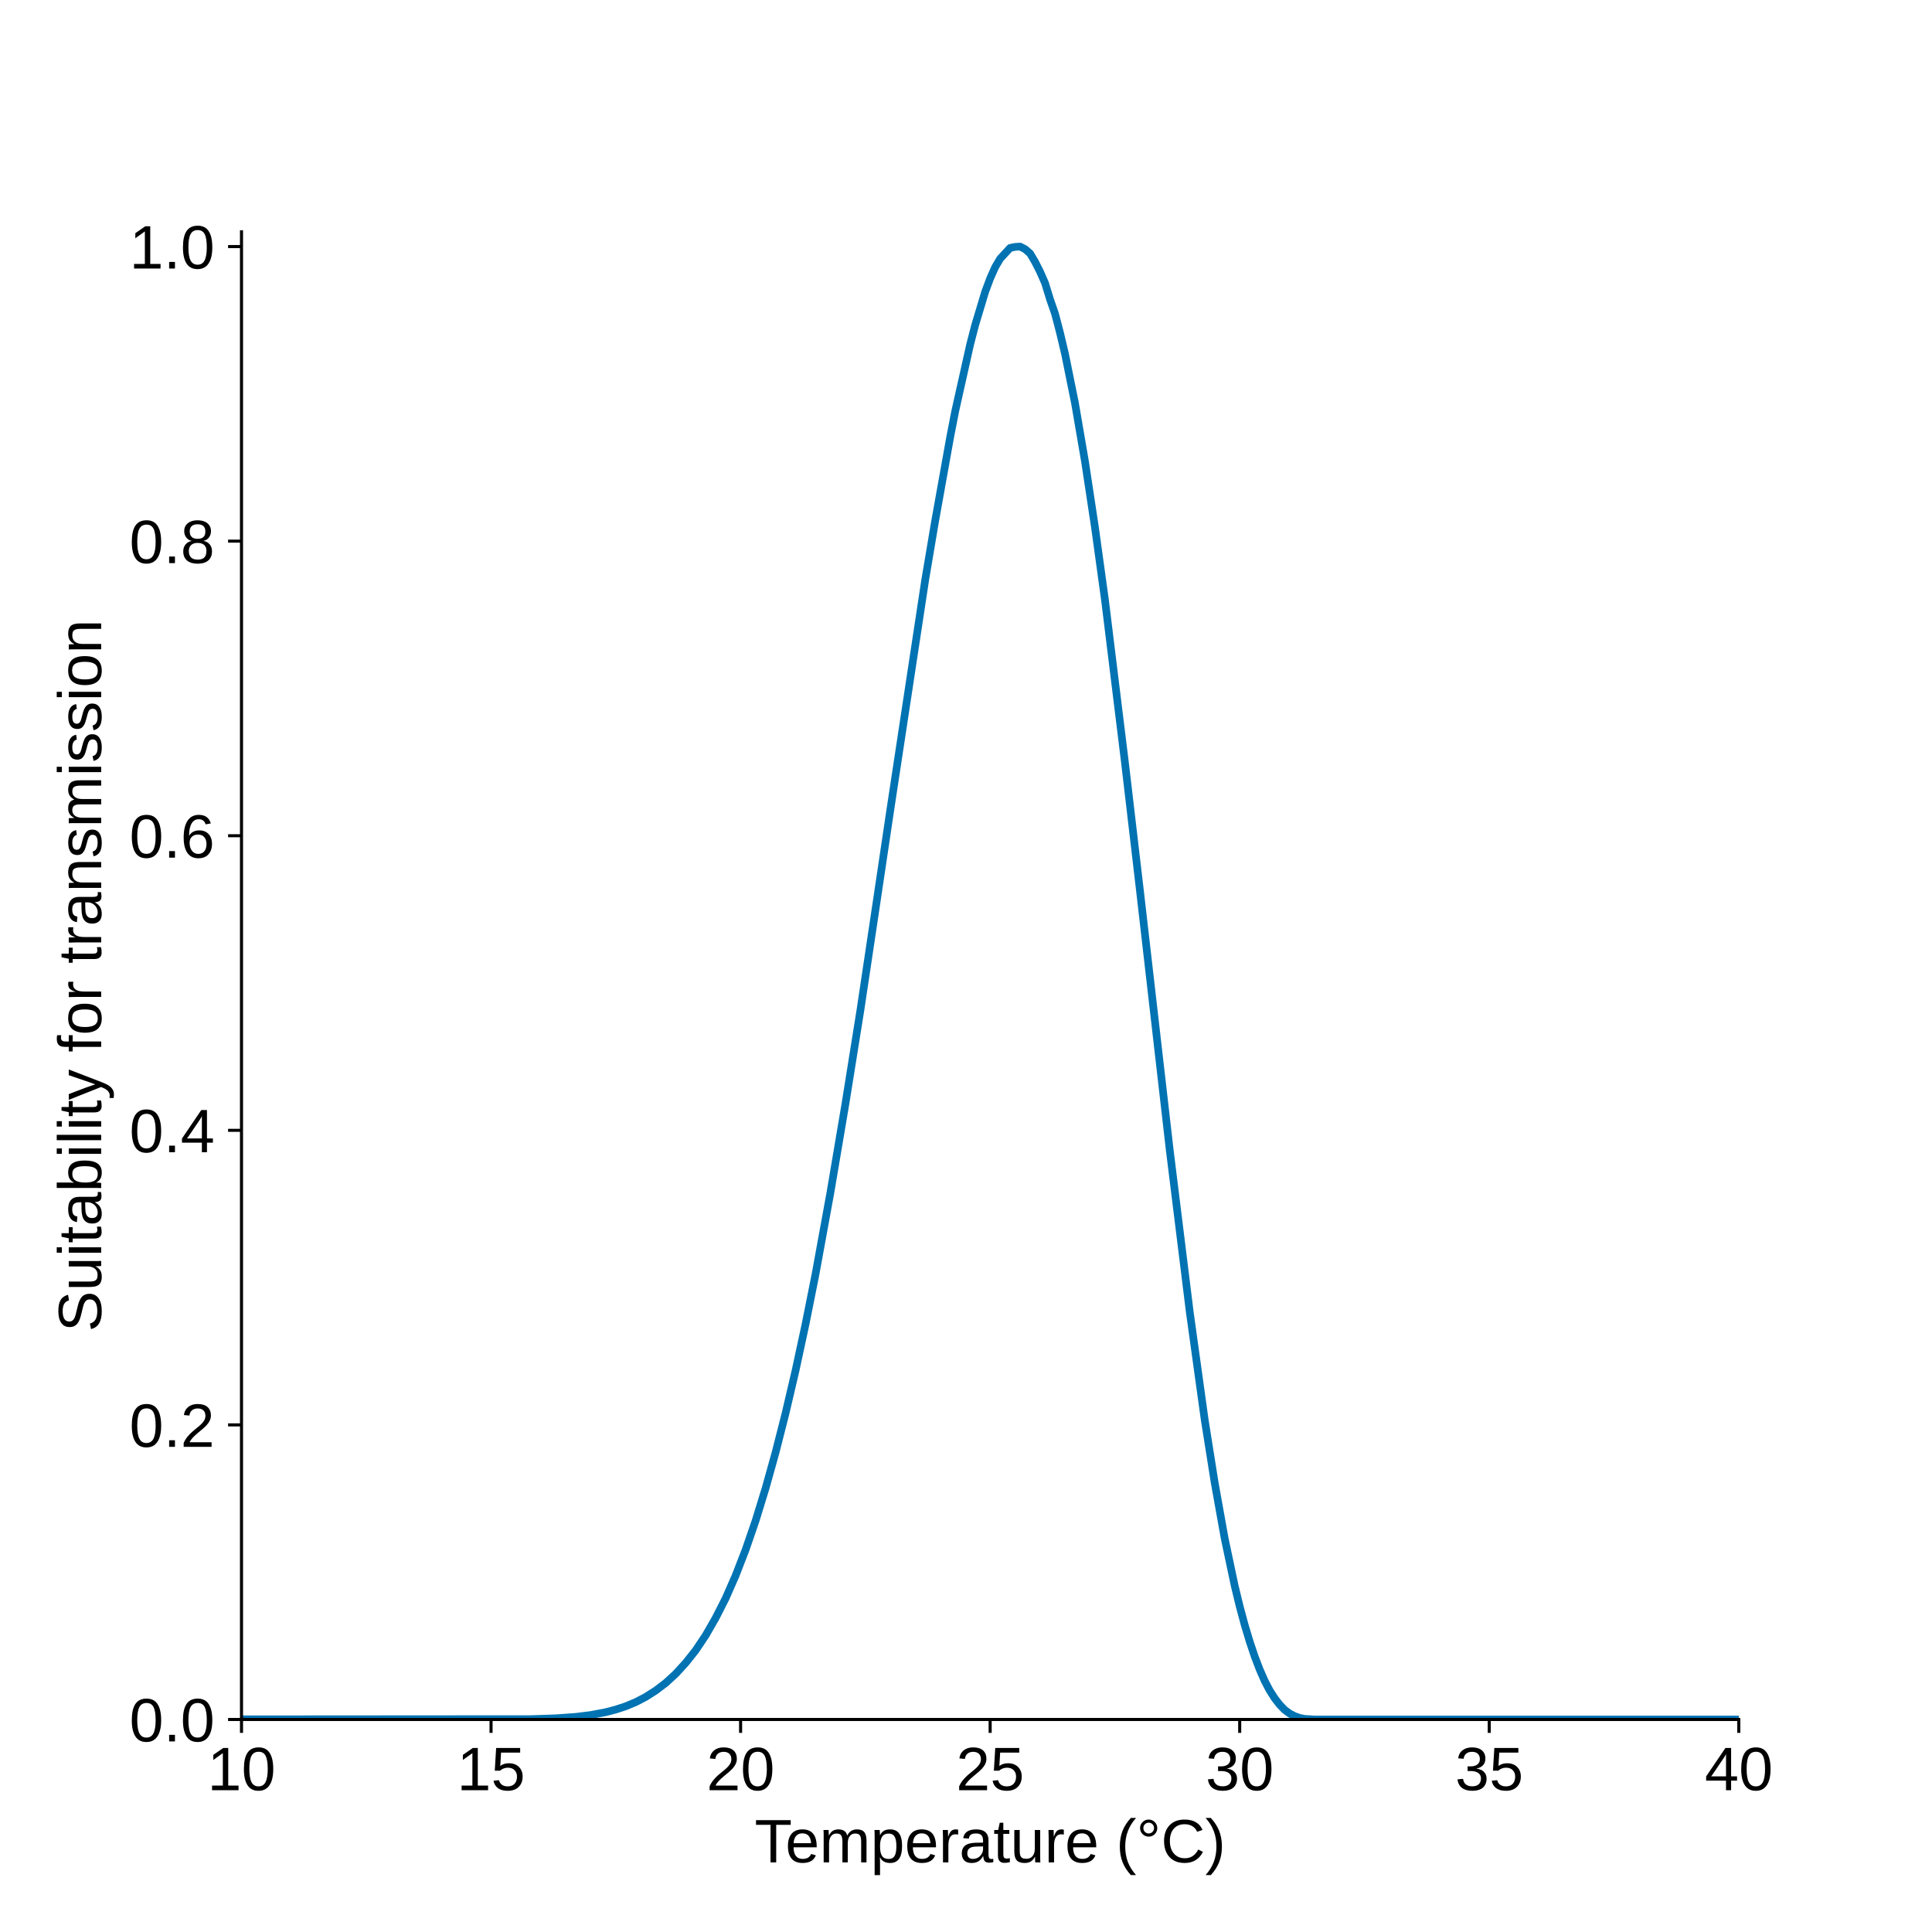
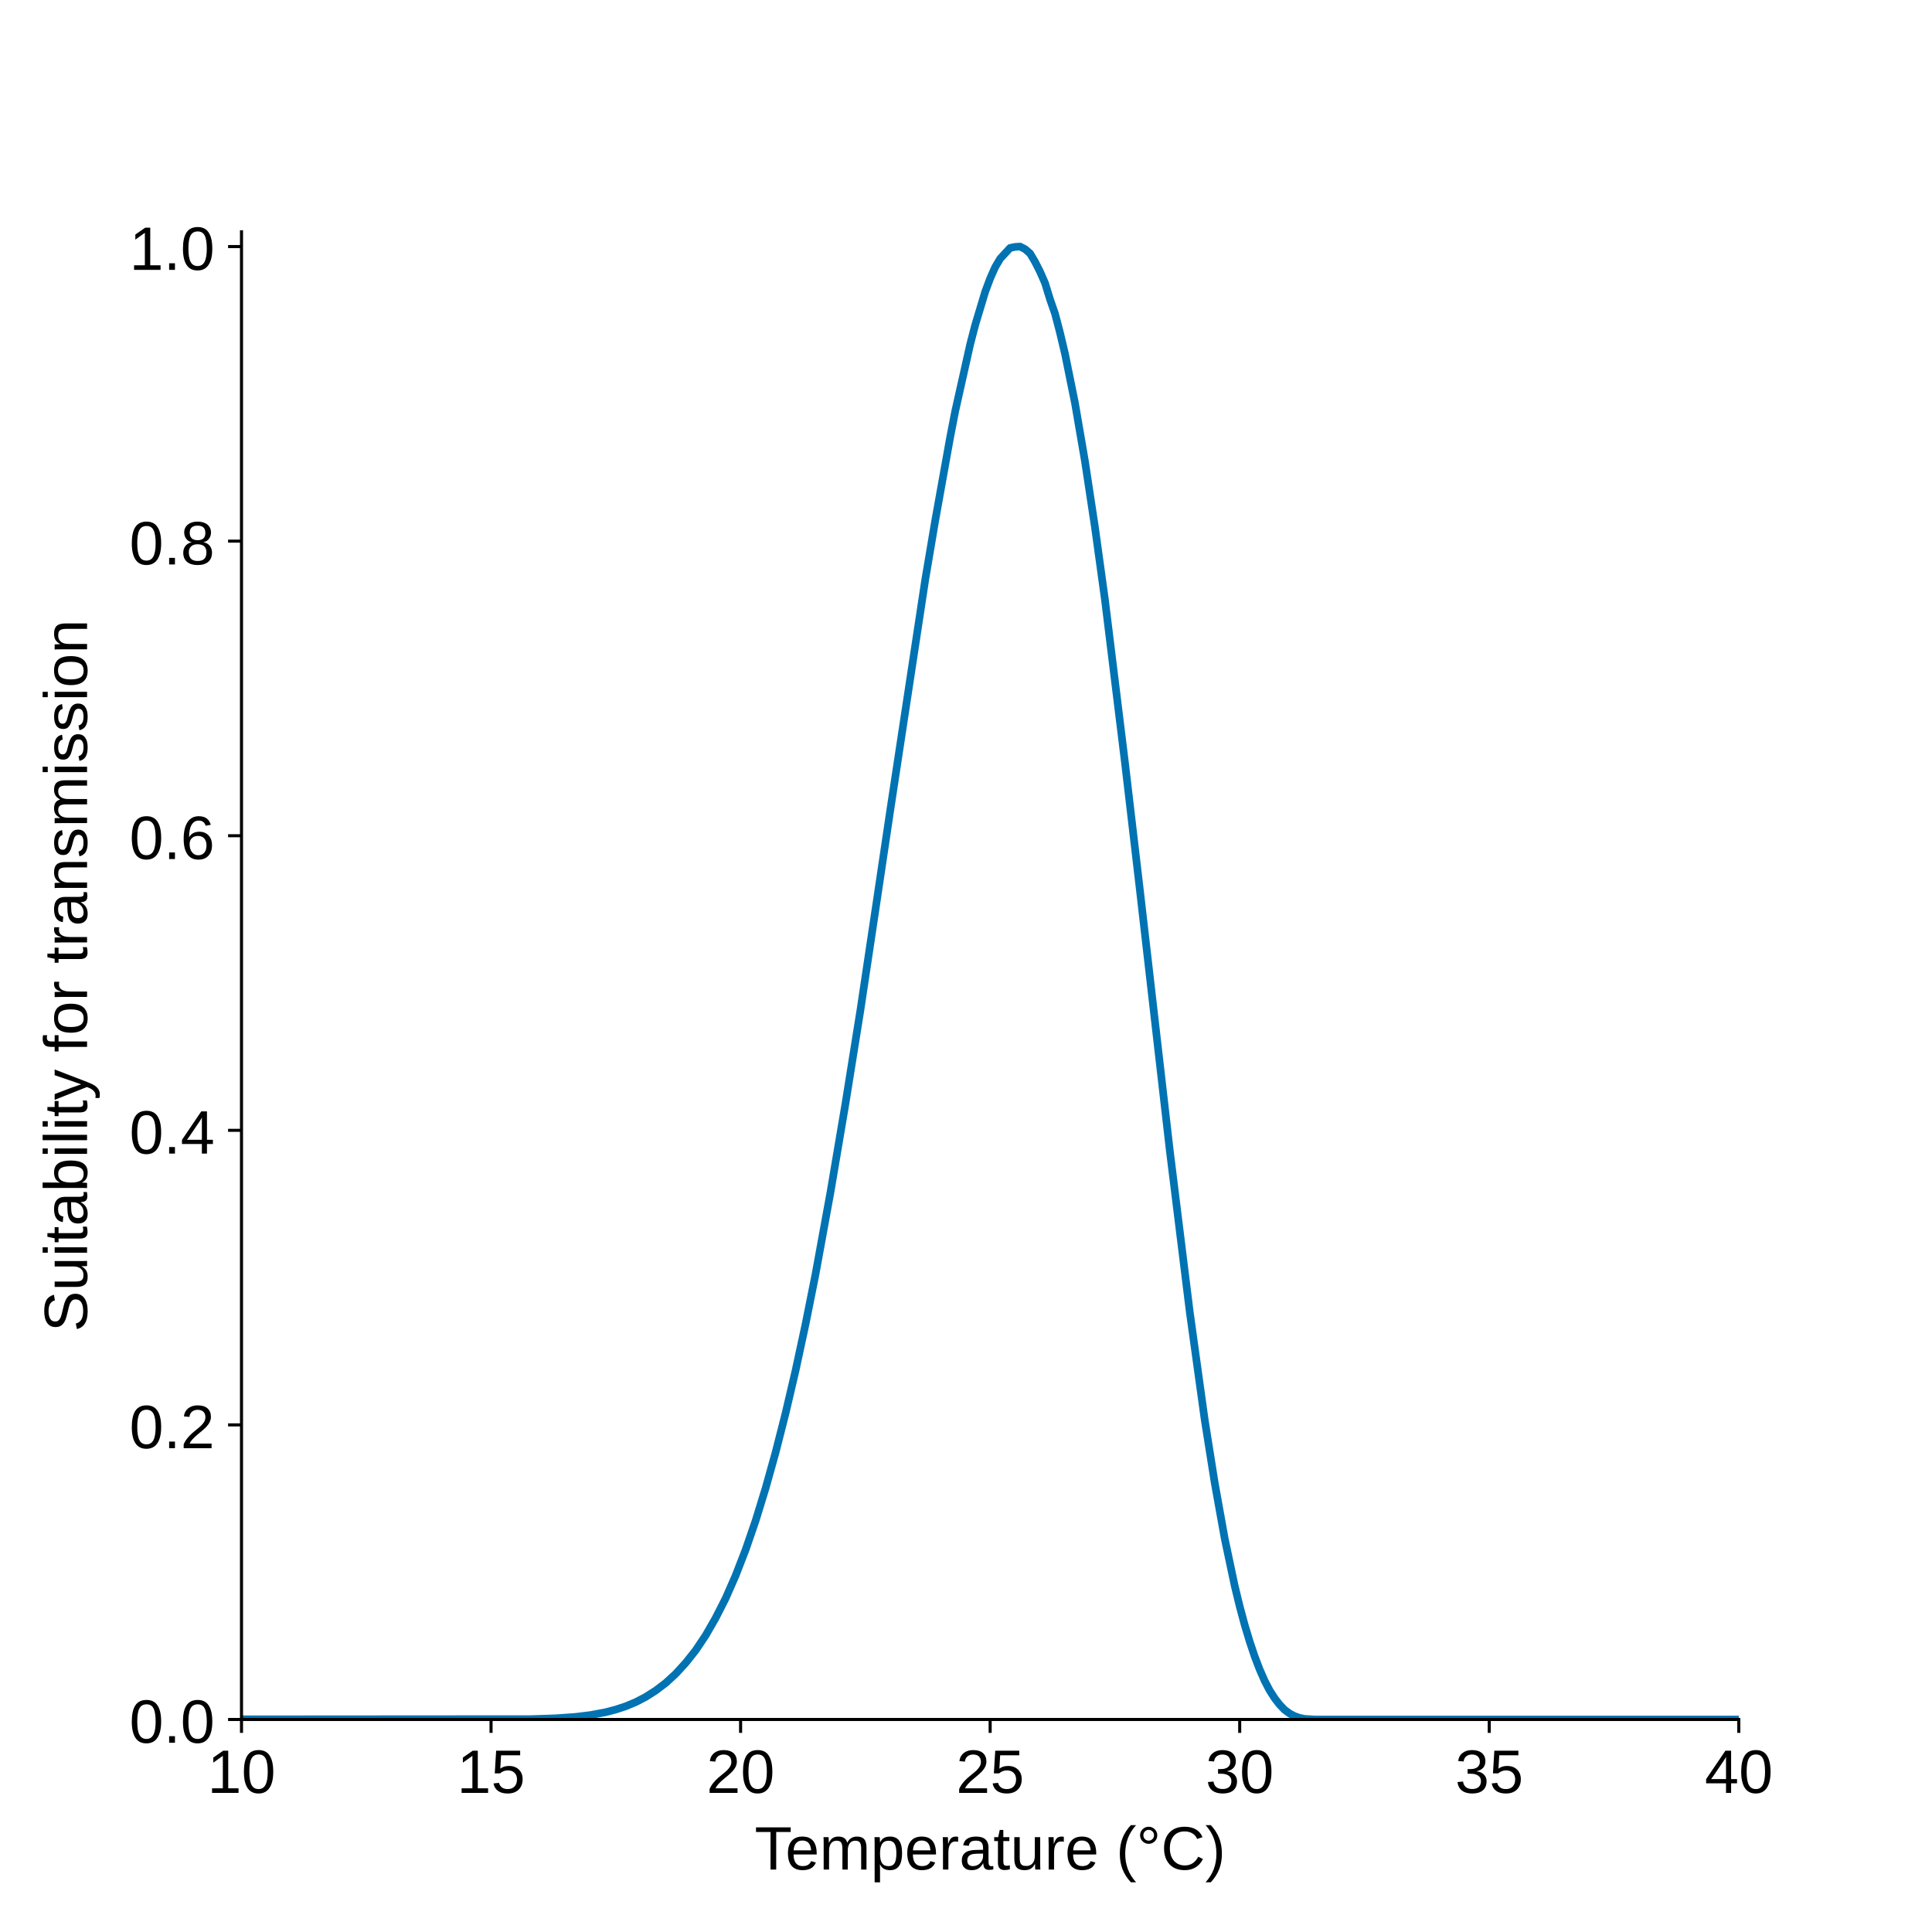
<svg xmlns="http://www.w3.org/2000/svg" xmlns:xlink="http://www.w3.org/1999/xlink" width="504pt" height="504pt" viewBox="0 0 504 504" version="1.1">
  <defs>
    <style type="text/css">*{stroke-linejoin: round; stroke-linecap: butt}</style>
  </defs>
  <g id="figure_1">
    <g id="patch_1">
      <path d="M 0 504  L 504 504  L 504 0  L 0 0  L 0 504  z " style="fill: none" />
    </g>
    <g id="axes_1">
      <g id="patch_2">
        <path d="M 63 448.56  L 453.6 448.56  L 453.6 60.48  L 63 60.48  L 63 448.56  z " style="fill: none" />
      </g>
      <g id="matplotlib.axis_1">
        <g id="xtick_1">
          <g id="line2d_1">
            <defs>
-               <path id="m4d481c69c3" d="M 0 0  L 0 3.5  " style="stroke: #000000; stroke-width: 0.8" />
+               <path id="m4f815c039c" d="M 0 0  L 0 3.5  " style="stroke: #000000; stroke-width: 0.8" />
            </defs>
            <g>
-               <use xlink:href="#m4d481c69c3" x="63" y="448.56" style="stroke: #000000; stroke-width: 0.8" />
+               <use xlink:href="#m4f815c039c" x="63" y="448.56" style="stroke: #000000; stroke-width: 0.8" />
            </g>
          </g>
          <g id="text_1">
-             <text style="font-size: 16px; font-family: 'Arial', sans-serif; text-anchor: middle" x="63" y="467.012" transform="rotate(-0 63 467.0125)">10</text>
+             <text style="font-size: 16px; font-family: 'Arial', sans-serif; text-anchor: middle" x="63" y="467.716" transform="rotate(-0 63 467.7163)">10</text>
          </g>
        </g>
        <g id="xtick_2">
          <g id="line2d_2">
            <g>
-               <use xlink:href="#m4d481c69c3" x="128.1" y="448.56" style="stroke: #000000; stroke-width: 0.8" />
+               <use xlink:href="#m4f815c039c" x="128.1" y="448.56" style="stroke: #000000; stroke-width: 0.8" />
            </g>
          </g>
          <g id="text_2">
-             <text style="font-size: 16px; font-family: 'Arial', sans-serif; text-anchor: middle" x="128.1" y="467.012" transform="rotate(-0 128.1 467.0125)">15</text>
+             <text style="font-size: 16px; font-family: 'Arial', sans-serif; text-anchor: middle" x="128.1" y="467.716" transform="rotate(-0 128.1 467.7163)">15</text>
          </g>
        </g>
        <g id="xtick_3">
          <g id="line2d_3">
            <g>
-               <use xlink:href="#m4d481c69c3" x="193.2" y="448.56" style="stroke: #000000; stroke-width: 0.8" />
+               <use xlink:href="#m4f815c039c" x="193.2" y="448.56" style="stroke: #000000; stroke-width: 0.8" />
            </g>
          </g>
          <g id="text_3">
-             <text style="font-size: 16px; font-family: 'Arial', sans-serif; text-anchor: middle" x="193.2" y="467.012" transform="rotate(-0 193.2 467.0125)">20</text>
+             <text style="font-size: 16px; font-family: 'Arial', sans-serif; text-anchor: middle" x="193.2" y="467.716" transform="rotate(-0 193.2 467.7163)">20</text>
          </g>
        </g>
        <g id="xtick_4">
          <g id="line2d_4">
            <g>
-               <use xlink:href="#m4d481c69c3" x="258.3" y="448.56" style="stroke: #000000; stroke-width: 0.8" />
+               <use xlink:href="#m4f815c039c" x="258.3" y="448.56" style="stroke: #000000; stroke-width: 0.8" />
            </g>
          </g>
          <g id="text_4">
-             <text style="font-size: 16px; font-family: 'Arial', sans-serif; text-anchor: middle" x="258.3" y="467.012" transform="rotate(-0 258.3 467.0125)">25</text>
+             <text style="font-size: 16px; font-family: 'Arial', sans-serif; text-anchor: middle" x="258.3" y="467.716" transform="rotate(-0 258.3 467.7163)">25</text>
          </g>
        </g>
        <g id="xtick_5">
          <g id="line2d_5">
            <g>
-               <use xlink:href="#m4d481c69c3" x="323.4" y="448.56" style="stroke: #000000; stroke-width: 0.8" />
+               <use xlink:href="#m4f815c039c" x="323.4" y="448.56" style="stroke: #000000; stroke-width: 0.8" />
            </g>
          </g>
          <g id="text_5">
-             <text style="font-size: 16px; font-family: 'Arial', sans-serif; text-anchor: middle" x="323.4" y="467.012" transform="rotate(-0 323.4 467.0125)">30</text>
+             <text style="font-size: 16px; font-family: 'Arial', sans-serif; text-anchor: middle" x="323.4" y="467.716" transform="rotate(-0 323.4 467.7163)">30</text>
          </g>
        </g>
        <g id="xtick_6">
          <g id="line2d_6">
            <g>
-               <use xlink:href="#m4d481c69c3" x="388.5" y="448.56" style="stroke: #000000; stroke-width: 0.8" />
+               <use xlink:href="#m4f815c039c" x="388.5" y="448.56" style="stroke: #000000; stroke-width: 0.8" />
            </g>
          </g>
          <g id="text_6">
-             <text style="font-size: 16px; font-family: 'Arial', sans-serif; text-anchor: middle" x="388.5" y="467.012" transform="rotate(-0 388.5 467.0125)">35</text>
+             <text style="font-size: 16px; font-family: 'Arial', sans-serif; text-anchor: middle" x="388.5" y="467.716" transform="rotate(-0 388.5 467.7163)">35</text>
          </g>
        </g>
        <g id="xtick_7">
          <g id="line2d_7">
            <g>
-               <use xlink:href="#m4d481c69c3" x="453.6" y="448.56" style="stroke: #000000; stroke-width: 0.8" />
+               <use xlink:href="#m4f815c039c" x="453.6" y="448.56" style="stroke: #000000; stroke-width: 0.8" />
            </g>
          </g>
          <g id="text_7">
-             <text style="font-size: 16px; font-family: 'Arial', sans-serif; text-anchor: middle" x="453.6" y="467.012" transform="rotate(-0 453.6 467.0125)">40</text>
+             <text style="font-size: 16px; font-family: 'Arial', sans-serif; text-anchor: middle" x="453.6" y="467.716" transform="rotate(-0 453.6 467.7163)">40</text>
          </g>
        </g>
        <g id="text_8">
-           <text style="font-size: 16px; font-family: 'Arial', sans-serif; text-anchor: middle" x="258.3" y="485.84" transform="rotate(-0 258.3 485.84)">Temperature (°C)</text>
+           <text style="font-size: 16px; font-family: 'Arial', sans-serif; text-anchor: middle" x="258.3" y="487.716" transform="rotate(-0 258.3 487.7163)">Temperature (°C)</text>
        </g>
      </g>
      <g id="matplotlib.axis_2">
        <g id="ytick_1">
          <g id="line2d_8">
            <defs>
-               <path id="mc3c67e939c" d="M 0 0  L -3.5 0  " style="stroke: #000000; stroke-width: 0.8" />
+               <path id="mfa5c47ebcf" d="M 0 0  L -3.5 0  " style="stroke: #000000; stroke-width: 0.8" />
            </defs>
            <g>
-               <use xlink:href="#mc3c67e939c" x="63" y="448.56" style="stroke: #000000; stroke-width: 0.8" />
+               <use xlink:href="#mfa5c47ebcf" x="63" y="448.56" style="stroke: #000000; stroke-width: 0.8" />
            </g>
          </g>
          <g id="text_9">
-             <text style="font-size: 16px; font-family: 'Arial', sans-serif; text-anchor: end" x="56" y="454.286" transform="rotate(-0 56 454.2862)">0.0</text>
+             <text style="font-size: 16px; font-family: 'Arial', sans-serif; text-anchor: end" x="56" y="454.638" transform="rotate(-0 56 454.6381)">0.0</text>
          </g>
        </g>
        <g id="ytick_2">
          <g id="line2d_9">
            <g>
-               <use xlink:href="#mc3c67e939c" x="63" y="371.712" style="stroke: #000000; stroke-width: 0.8" />
+               <use xlink:href="#mfa5c47ebcf" x="63" y="371.712" style="stroke: #000000; stroke-width: 0.8" />
            </g>
          </g>
          <g id="text_10">
-             <text style="font-size: 16px; font-family: 'Arial', sans-serif; text-anchor: end" x="56" y="377.439" transform="rotate(-0 56 377.4387)">0.2</text>
+             <text style="font-size: 16px; font-family: 'Arial', sans-serif; text-anchor: end" x="56" y="377.791" transform="rotate(-0 56 377.7906)">0.2</text>
          </g>
        </g>
        <g id="ytick_3">
          <g id="line2d_10">
            <g>
-               <use xlink:href="#mc3c67e939c" x="63" y="294.865" style="stroke: #000000; stroke-width: 0.8" />
+               <use xlink:href="#mfa5c47ebcf" x="63" y="294.865" style="stroke: #000000; stroke-width: 0.8" />
            </g>
          </g>
          <g id="text_11">
-             <text style="font-size: 16px; font-family: 'Arial', sans-serif; text-anchor: end" x="56" y="300.591" transform="rotate(-0 56 300.5912)">0.4</text>
+             <text style="font-size: 16px; font-family: 'Arial', sans-serif; text-anchor: end" x="56" y="300.943" transform="rotate(-0 56 300.9431)">0.4</text>
          </g>
        </g>
        <g id="ytick_4">
          <g id="line2d_11">
            <g>
-               <use xlink:href="#mc3c67e939c" x="63" y="218.017" style="stroke: #000000; stroke-width: 0.8" />
+               <use xlink:href="#mfa5c47ebcf" x="63" y="218.017" style="stroke: #000000; stroke-width: 0.8" />
            </g>
          </g>
          <g id="text_12">
-             <text style="font-size: 16px; font-family: 'Arial', sans-serif; text-anchor: end" x="56" y="223.744" transform="rotate(-0 56 223.7437)">0.6</text>
+             <text style="font-size: 16px; font-family: 'Arial', sans-serif; text-anchor: end" x="56" y="224.096" transform="rotate(-0 56 224.0956)">0.6</text>
          </g>
        </g>
        <g id="ytick_5">
          <g id="line2d_12">
            <g>
-               <use xlink:href="#mc3c67e939c" x="63" y="141.17" style="stroke: #000000; stroke-width: 0.8" />
+               <use xlink:href="#mfa5c47ebcf" x="63" y="141.17" style="stroke: #000000; stroke-width: 0.8" />
            </g>
          </g>
          <g id="text_13">
-             <text style="font-size: 16px; font-family: 'Arial', sans-serif; text-anchor: end" x="56" y="146.896" transform="rotate(-0 56 146.8962)">0.8</text>
+             <text style="font-size: 16px; font-family: 'Arial', sans-serif; text-anchor: end" x="56" y="147.248" transform="rotate(-0 56 147.248)">0.8</text>
          </g>
        </g>
        <g id="ytick_6">
          <g id="line2d_13">
            <g>
-               <use xlink:href="#mc3c67e939c" x="63" y="64.322" style="stroke: #000000; stroke-width: 0.8" />
+               <use xlink:href="#mfa5c47ebcf" x="63" y="64.322" style="stroke: #000000; stroke-width: 0.8" />
            </g>
          </g>
          <g id="text_14">
-             <text style="font-size: 16px; font-family: 'Arial', sans-serif; text-anchor: end" x="56" y="70.049" transform="rotate(-0 56 70.04863)">1.0</text>
+             <text style="font-size: 16px; font-family: 'Arial', sans-serif; text-anchor: end" x="56" y="70.401" transform="rotate(-0 56 70.4005)">1.0</text>
          </g>
        </g>
        <g id="text_15">
-           <text style="font-size: 16px; font-family: 'Arial', sans-serif; text-anchor: middle" x="26.392" y="254.52" transform="rotate(-90 26.3925 254.52)">Suitability for transmission</text>
+           <text style="font-size: 16px; font-family: 'Arial', sans-serif; text-anchor: middle" x="22.711" y="254.52" transform="rotate(-90 22.71125 254.52)">Suitability for transmission</text>
        </g>
      </g>
      <g id="line2d_14">
-         <path d="M -1 448.56  L 138.516 448.465  L 145.026 448.25  L 150.234 447.874  L 154.14 447.389  L 158.046 446.652  L 160.65 445.968  L 163.254 445.111  L 165.858 444.023  L 168.462 442.667  L 171.066 441.006  L 173.67 439.033  L 176.274 436.639  L 178.878 433.795  L 181.482 430.512  L 184.086 426.622  L 186.69 422.085  L 189.294 416.96  L 191.898 411.024  L 194.502 404.302  L 197.106 396.741  L 199.71 388.271  L 202.314 378.943  L 204.918 368.72  L 207.522 357.598  L 210.126 345.511  L 212.73 332.481  L 216.636 311.072  L 220.542 287.983  L 224.448 263.566  L 228.354 237.484  L 232.26 211.244  L 241.374 151.178  L 243.978 135.752  L 247.884 113.981  L 249.186 107.272  L 253.092 89.814  L 254.394 84.806  L 256.998 76.136  L 258.3 72.644  L 259.602 69.708  L 260.904 67.495  L 263.508 64.675  L 264.81 64.406  L 266.112 64.322  L 267.414 64.991  L 268.716 66.112  L 270.018 68.315  L 271.32 70.881  L 272.622 73.852  L 273.924 78.096  L 275.226 81.841  L 276.528 86.823  L 277.83 92.312  L 280.434 105.181  L 283.038 120.357  L 285.642 137.557  L 288.246 156.449  L 293.454 198.826  L 297.36 232.174  L 305.172 300.21  L 310.38 342.314  L 314.286 370.488  L 316.89 386.891  L 319.494 401.389  L 322.098 413.706  L 323.4 419.056  L 324.702 423.903  L 326.004 428.223  L 327.306 432.115  L 328.608 435.51  L 329.91 438.482  L 331.212 440.972  L 332.514 443.007  L 333.816 444.691  L 335.118 446.042  L 336.42 447.005  L 337.722 447.68  L 339.024 448.142  L 340.326 448.405  L 342.93 448.559  L 441.882 448.56  L 505 448.56  L 505 448.56  " clip-path="url(#p4f1841d309)" style="fill: none; stroke: #0173b2; stroke-width: 2; stroke-linecap: square" />
+         <path d="M -1 448.56  L 138.516 448.465  L 145.026 448.25  L 150.234 447.874  L 154.14 447.389  L 158.046 446.652  L 160.65 445.968  L 163.254 445.111  L 165.858 444.023  L 168.462 442.667  L 171.066 441.006  L 173.67 439.033  L 176.274 436.639  L 178.878 433.795  L 181.482 430.512  L 184.086 426.622  L 186.69 422.085  L 189.294 416.96  L 191.898 411.024  L 194.502 404.302  L 197.106 396.741  L 199.71 388.271  L 202.314 378.943  L 204.918 368.72  L 207.522 357.598  L 210.126 345.511  L 212.73 332.481  L 216.636 311.072  L 220.542 287.983  L 224.448 263.566  L 228.354 237.484  L 232.26 211.244  L 241.374 151.178  L 243.978 135.752  L 247.884 113.981  L 249.186 107.272  L 253.092 89.814  L 254.394 84.806  L 256.998 76.136  L 258.3 72.644  L 259.602 69.708  L 260.904 67.495  L 263.508 64.675  L 264.81 64.406  L 266.112 64.322  L 267.414 64.991  L 268.716 66.112  L 270.018 68.315  L 271.32 70.881  L 272.622 73.852  L 273.924 78.096  L 275.226 81.841  L 276.528 86.823  L 277.83 92.312  L 280.434 105.181  L 283.038 120.357  L 285.642 137.557  L 288.246 156.449  L 293.454 198.826  L 297.36 232.174  L 305.172 300.21  L 310.38 342.314  L 314.286 370.488  L 316.89 386.891  L 319.494 401.389  L 322.098 413.706  L 323.4 419.056  L 324.702 423.903  L 326.004 428.223  L 327.306 432.115  L 328.608 435.51  L 329.91 438.482  L 331.212 440.972  L 332.514 443.007  L 333.816 444.691  L 335.118 446.042  L 336.42 447.005  L 337.722 447.68  L 339.024 448.142  L 340.326 448.405  L 342.93 448.559  L 441.882 448.56  L 505 448.56  L 505 448.56  " clip-path="url(#p816f282fd1)" style="fill: none; stroke: #0173b2; stroke-width: 2; stroke-linecap: square" />
      </g>
      <g id="patch_3">
        <path d="M 63 448.56  L 63 60.48  " style="fill: none; stroke: #000000; stroke-width: 0.8; stroke-linejoin: miter; stroke-linecap: square" />
      </g>
      <g id="patch_4">
        <path d="M 63 448.56  L 453.6 448.56  " style="fill: none; stroke: #000000; stroke-width: 0.8; stroke-linejoin: miter; stroke-linecap: square" />
      </g>
    </g>
  </g>
  <defs>
-     <clipPath id="p4f1841d309">
+     <clipPath id="p816f282fd1">
      <rect x="63" y="60.48" width="390.6" height="388.08" />
    </clipPath>
  </defs>
</svg>
